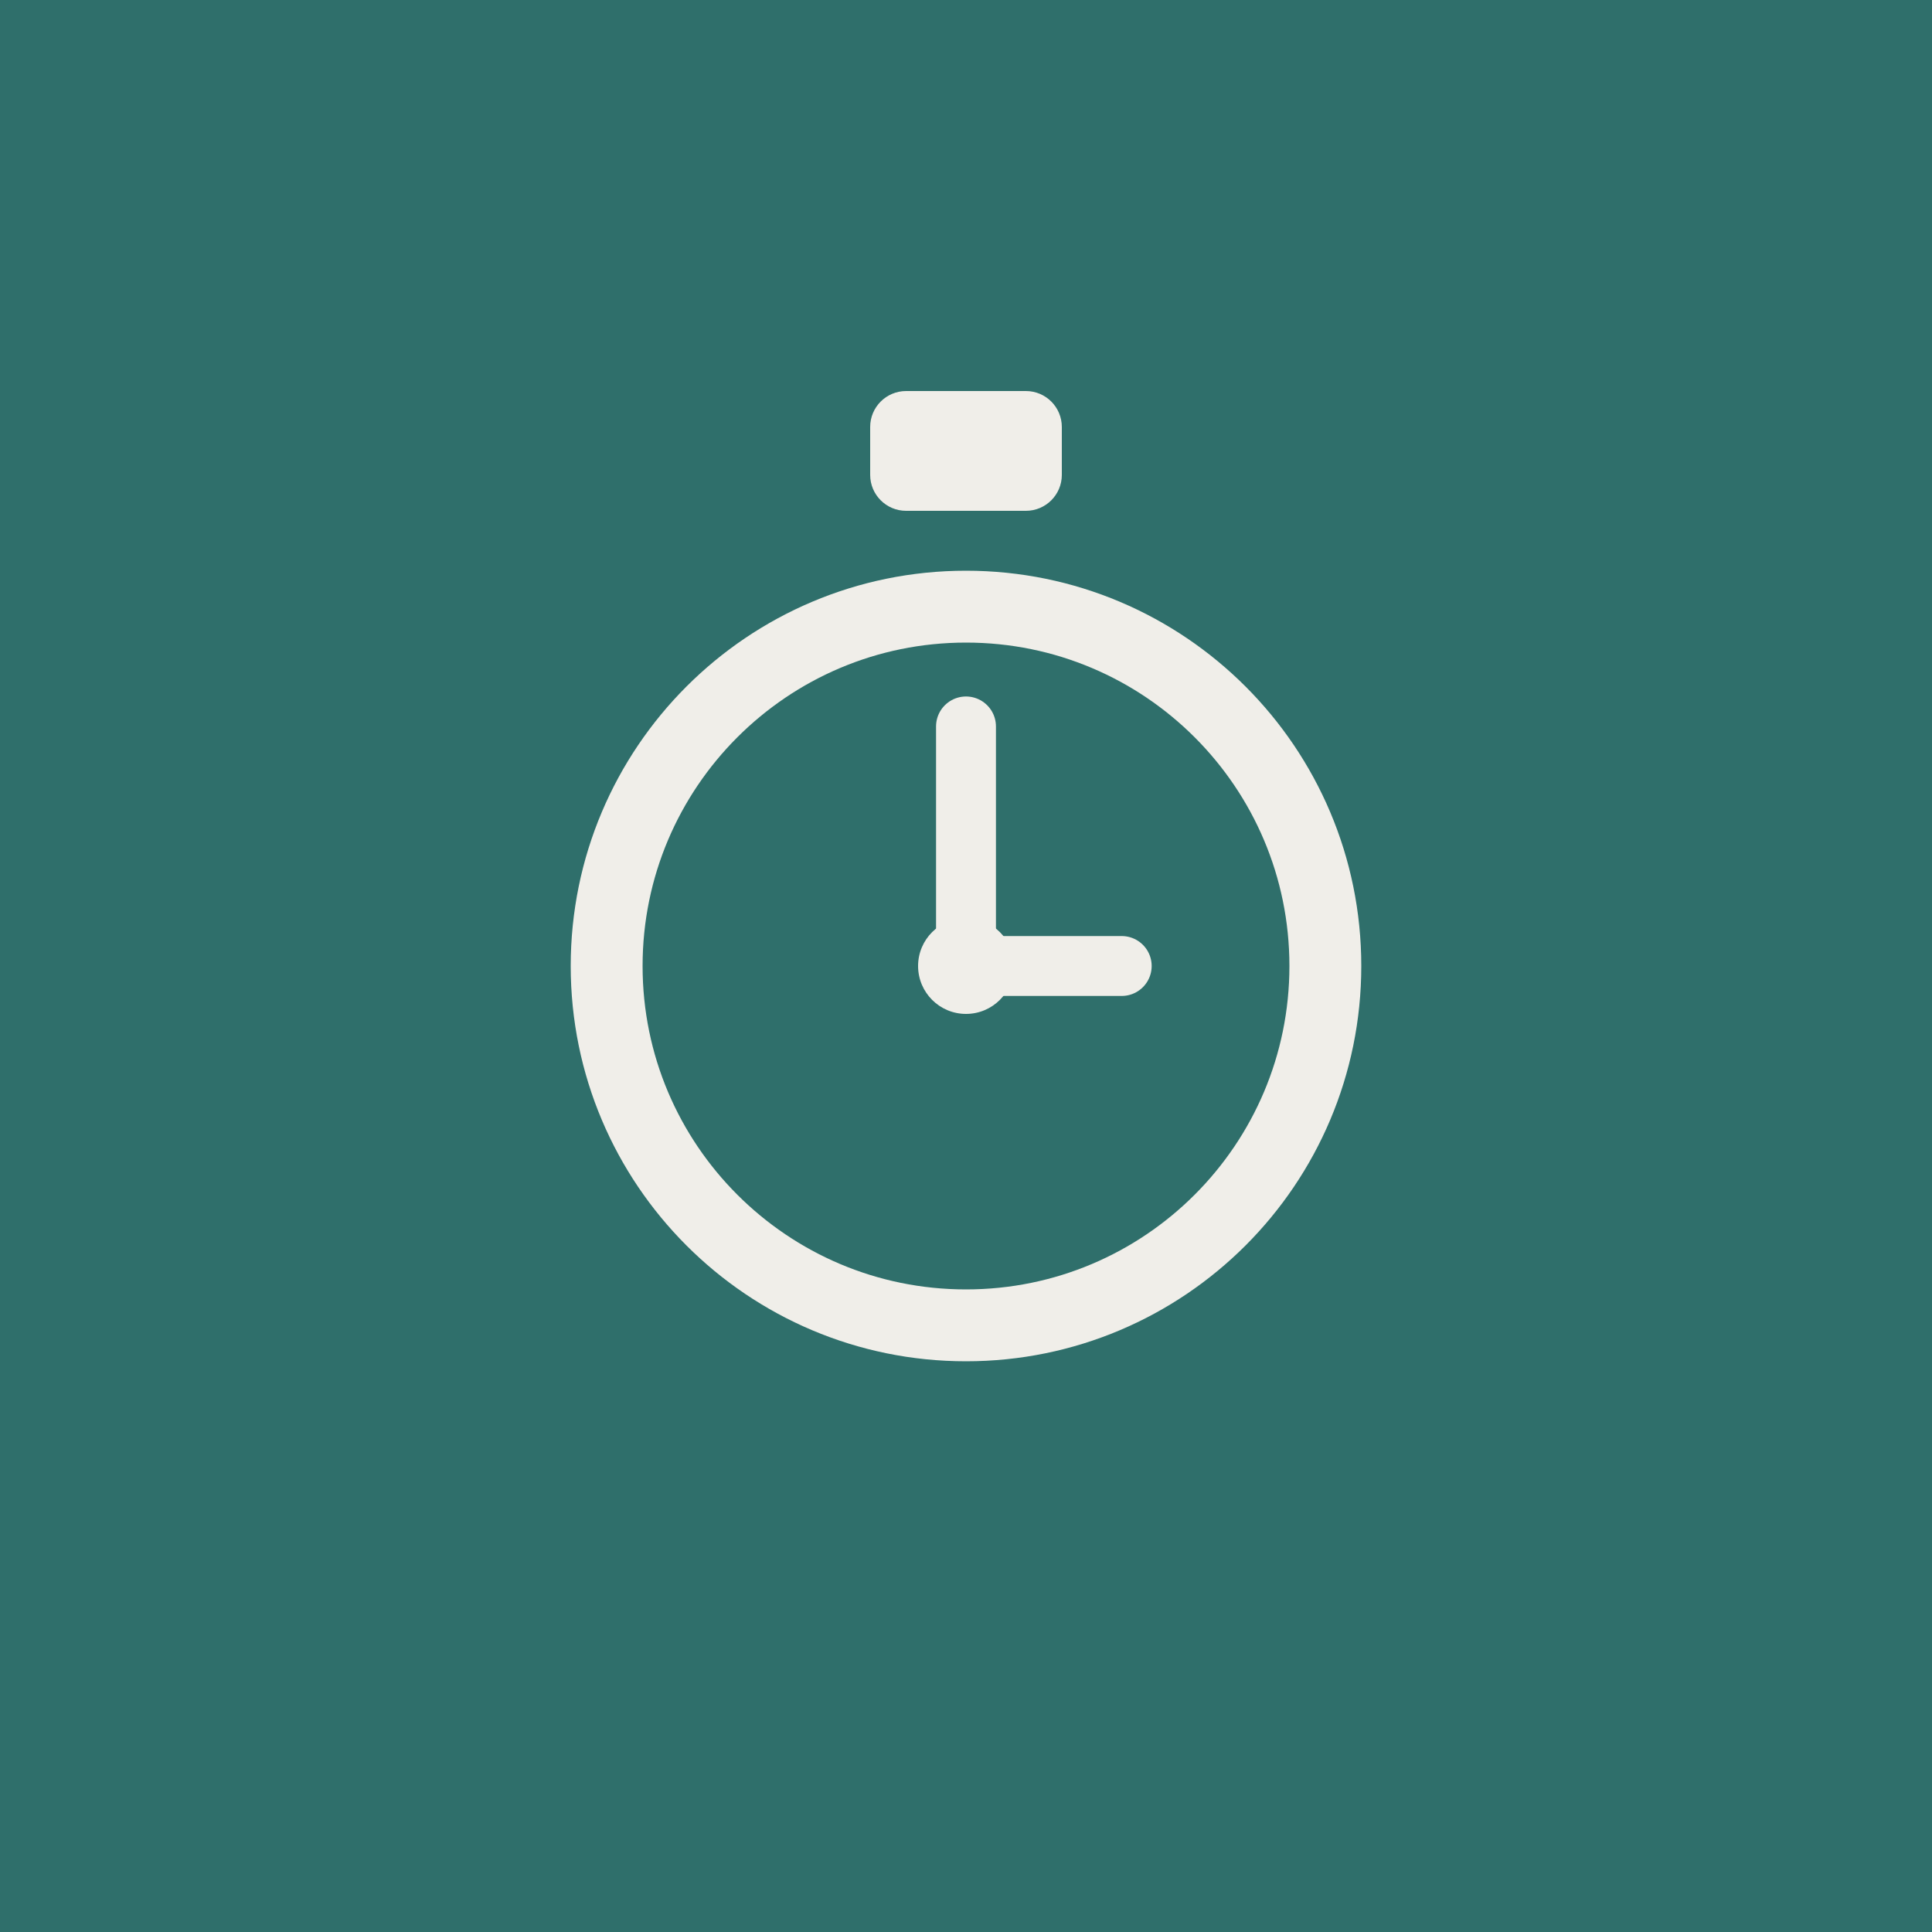
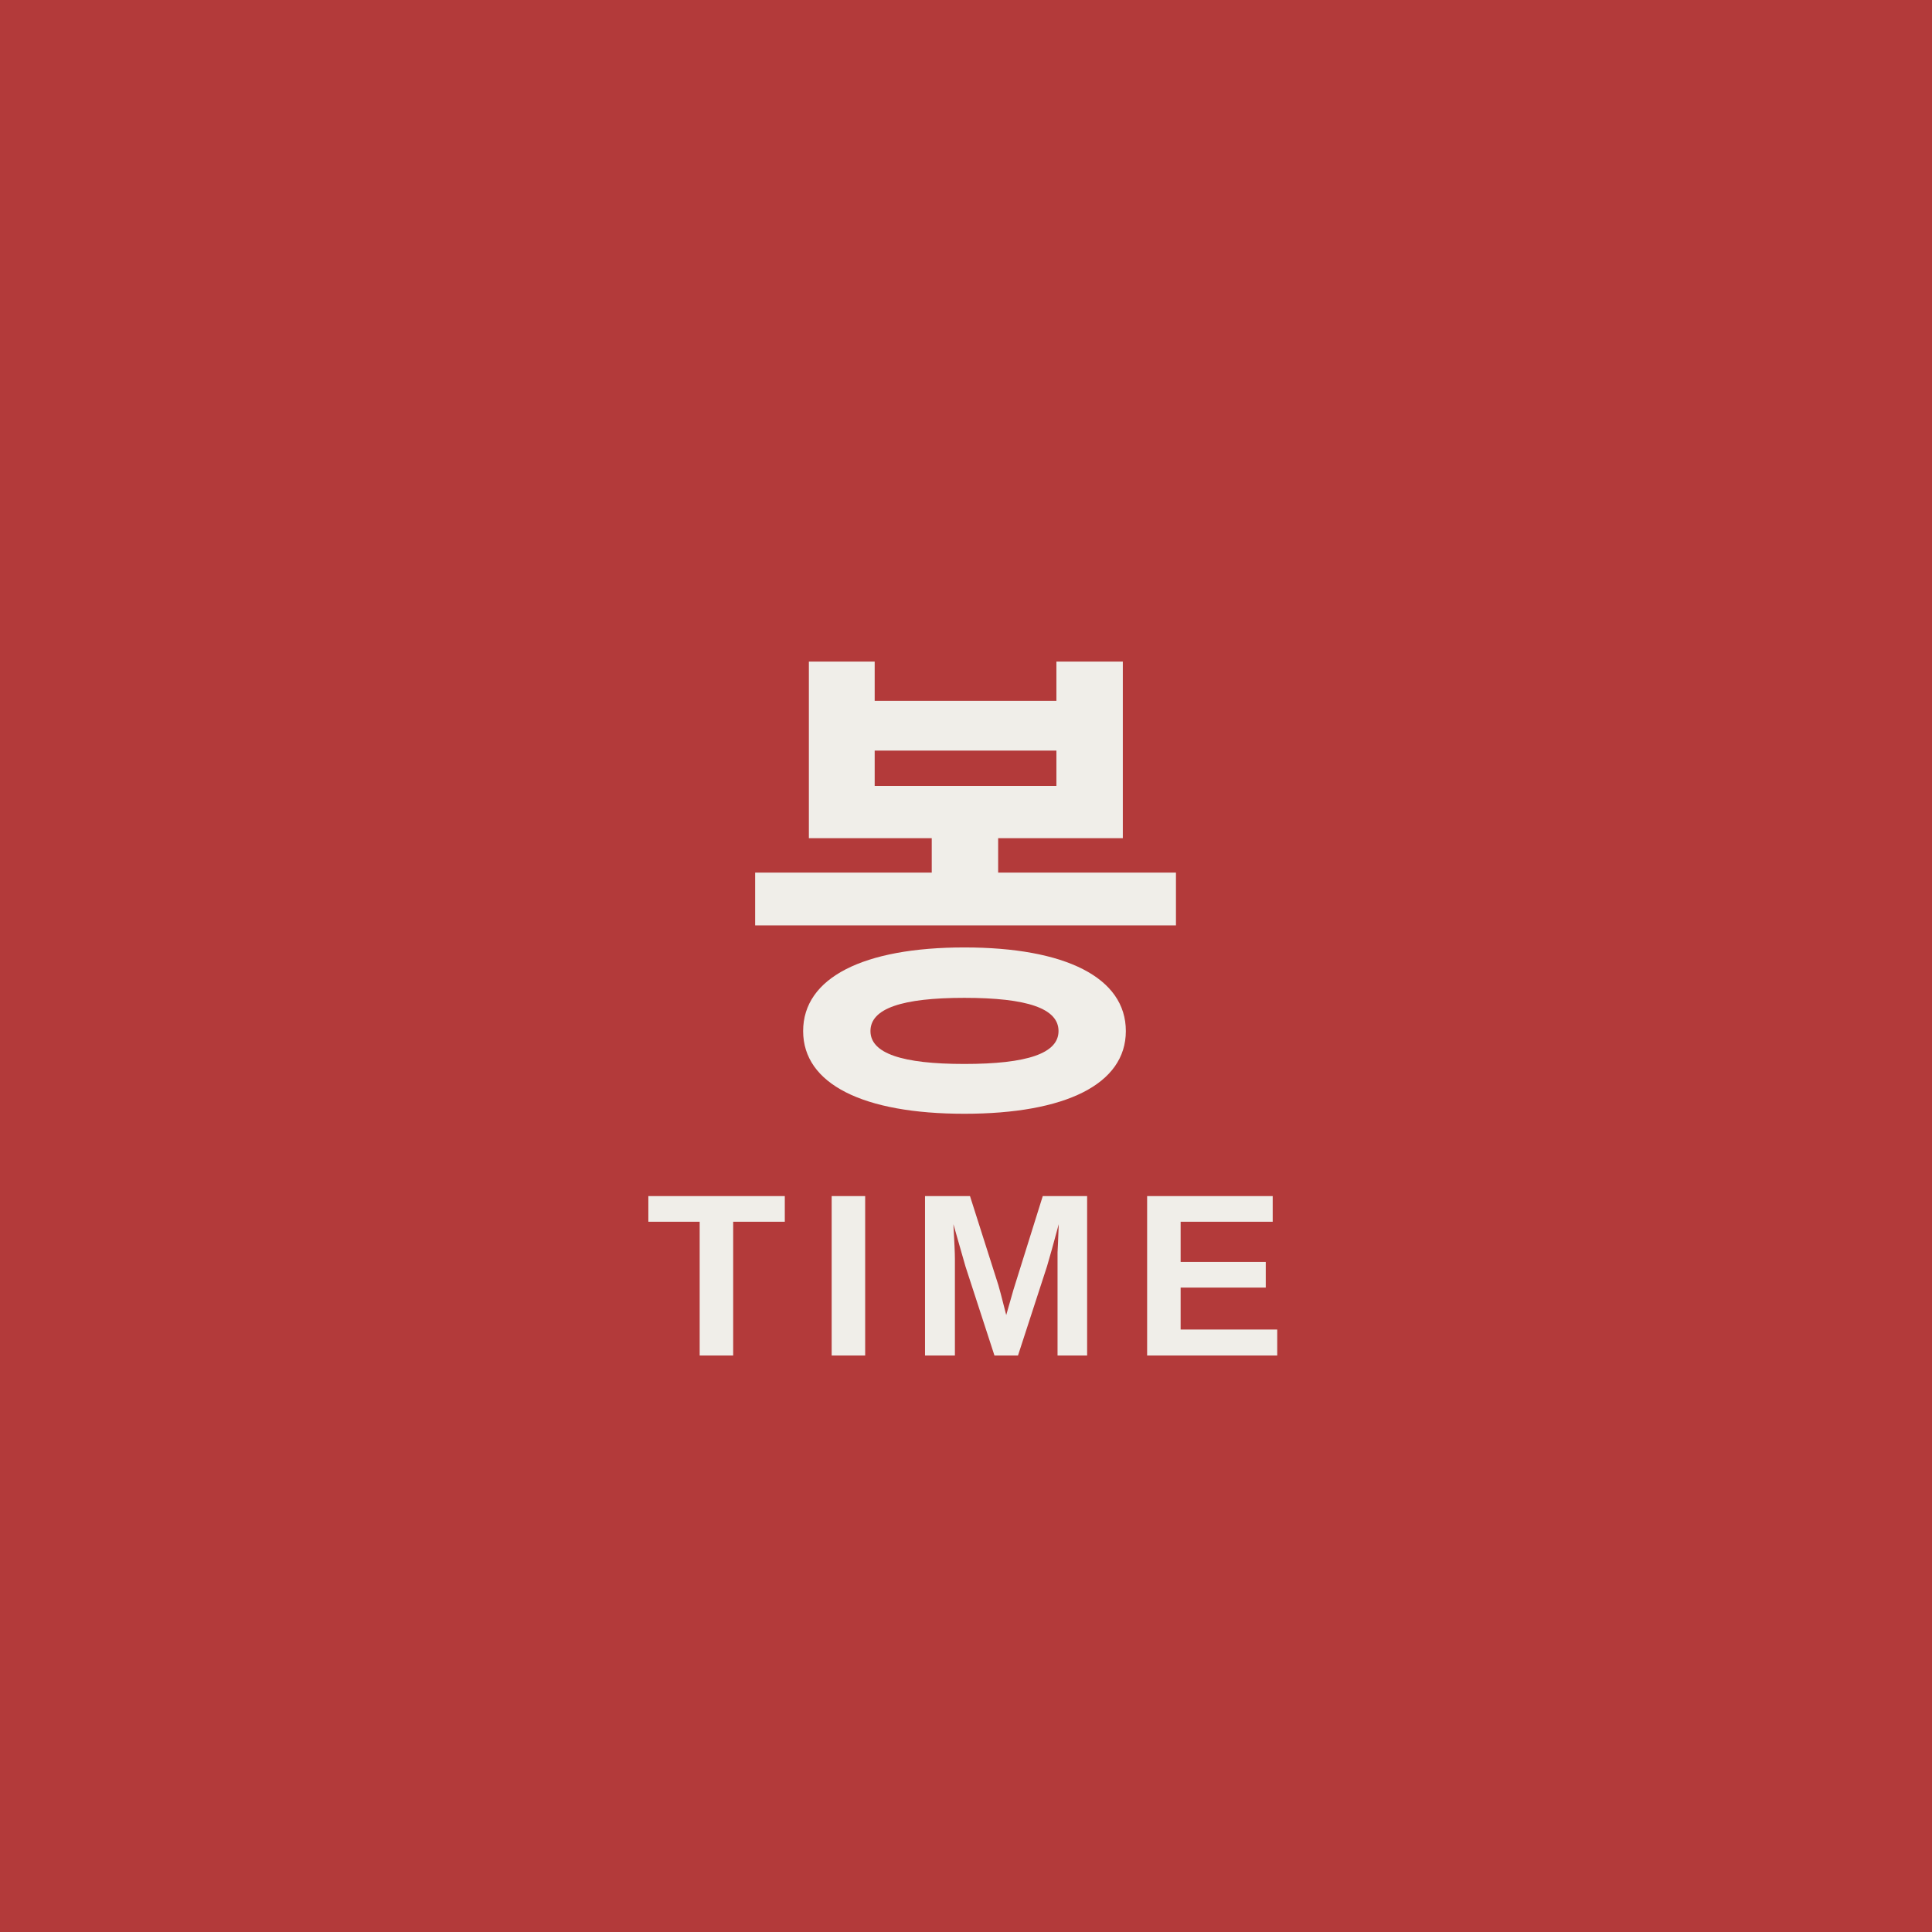
<svg xmlns="http://www.w3.org/2000/svg" viewBox="0 0 100 100">
-   <rect width="100" height="100" fill="#2f6f6b" />
-   <g transform="translate(50 50) scale(0.62) translate(-50 -58)">
-     <rect x="42" y="10" width="16" height="10" rx="3" fill="#f0eee9" />
-     <circle cx="50" cy="58" r="30" fill="none" stroke="#f0eee9" stroke-width="6" />
-     <line x1="50" y1="58" x2="50" y2="38" stroke="#f0eee9" stroke-width="5" stroke-linecap="round" />
-     <line x1="50" y1="58" x2="63" y2="58" stroke="#f0eee9" stroke-width="5" stroke-linecap="round" />
-     <circle cx="50" cy="58" r="4" fill="#f0eee9" />
-   </g>
+   <rect width="100" height="100" fill="#b33a3a" />
+   <text x="50" y="44" text-anchor="middle" dominant-baseline="central" font-family="'Malgun Gothic','Apple SD Gothic Neo','Segoe UI',sans-serif" font-size="26" font-weight="700" fill="#f0eee9">봉</text>
+   <text x="50" y="66" text-anchor="middle" dominant-baseline="central" font-family="Arial,'Segoe UI',sans-serif" font-size="12" font-weight="700" letter-spacing="1.5" fill="#f0eee9">TIME</text>
</svg>
